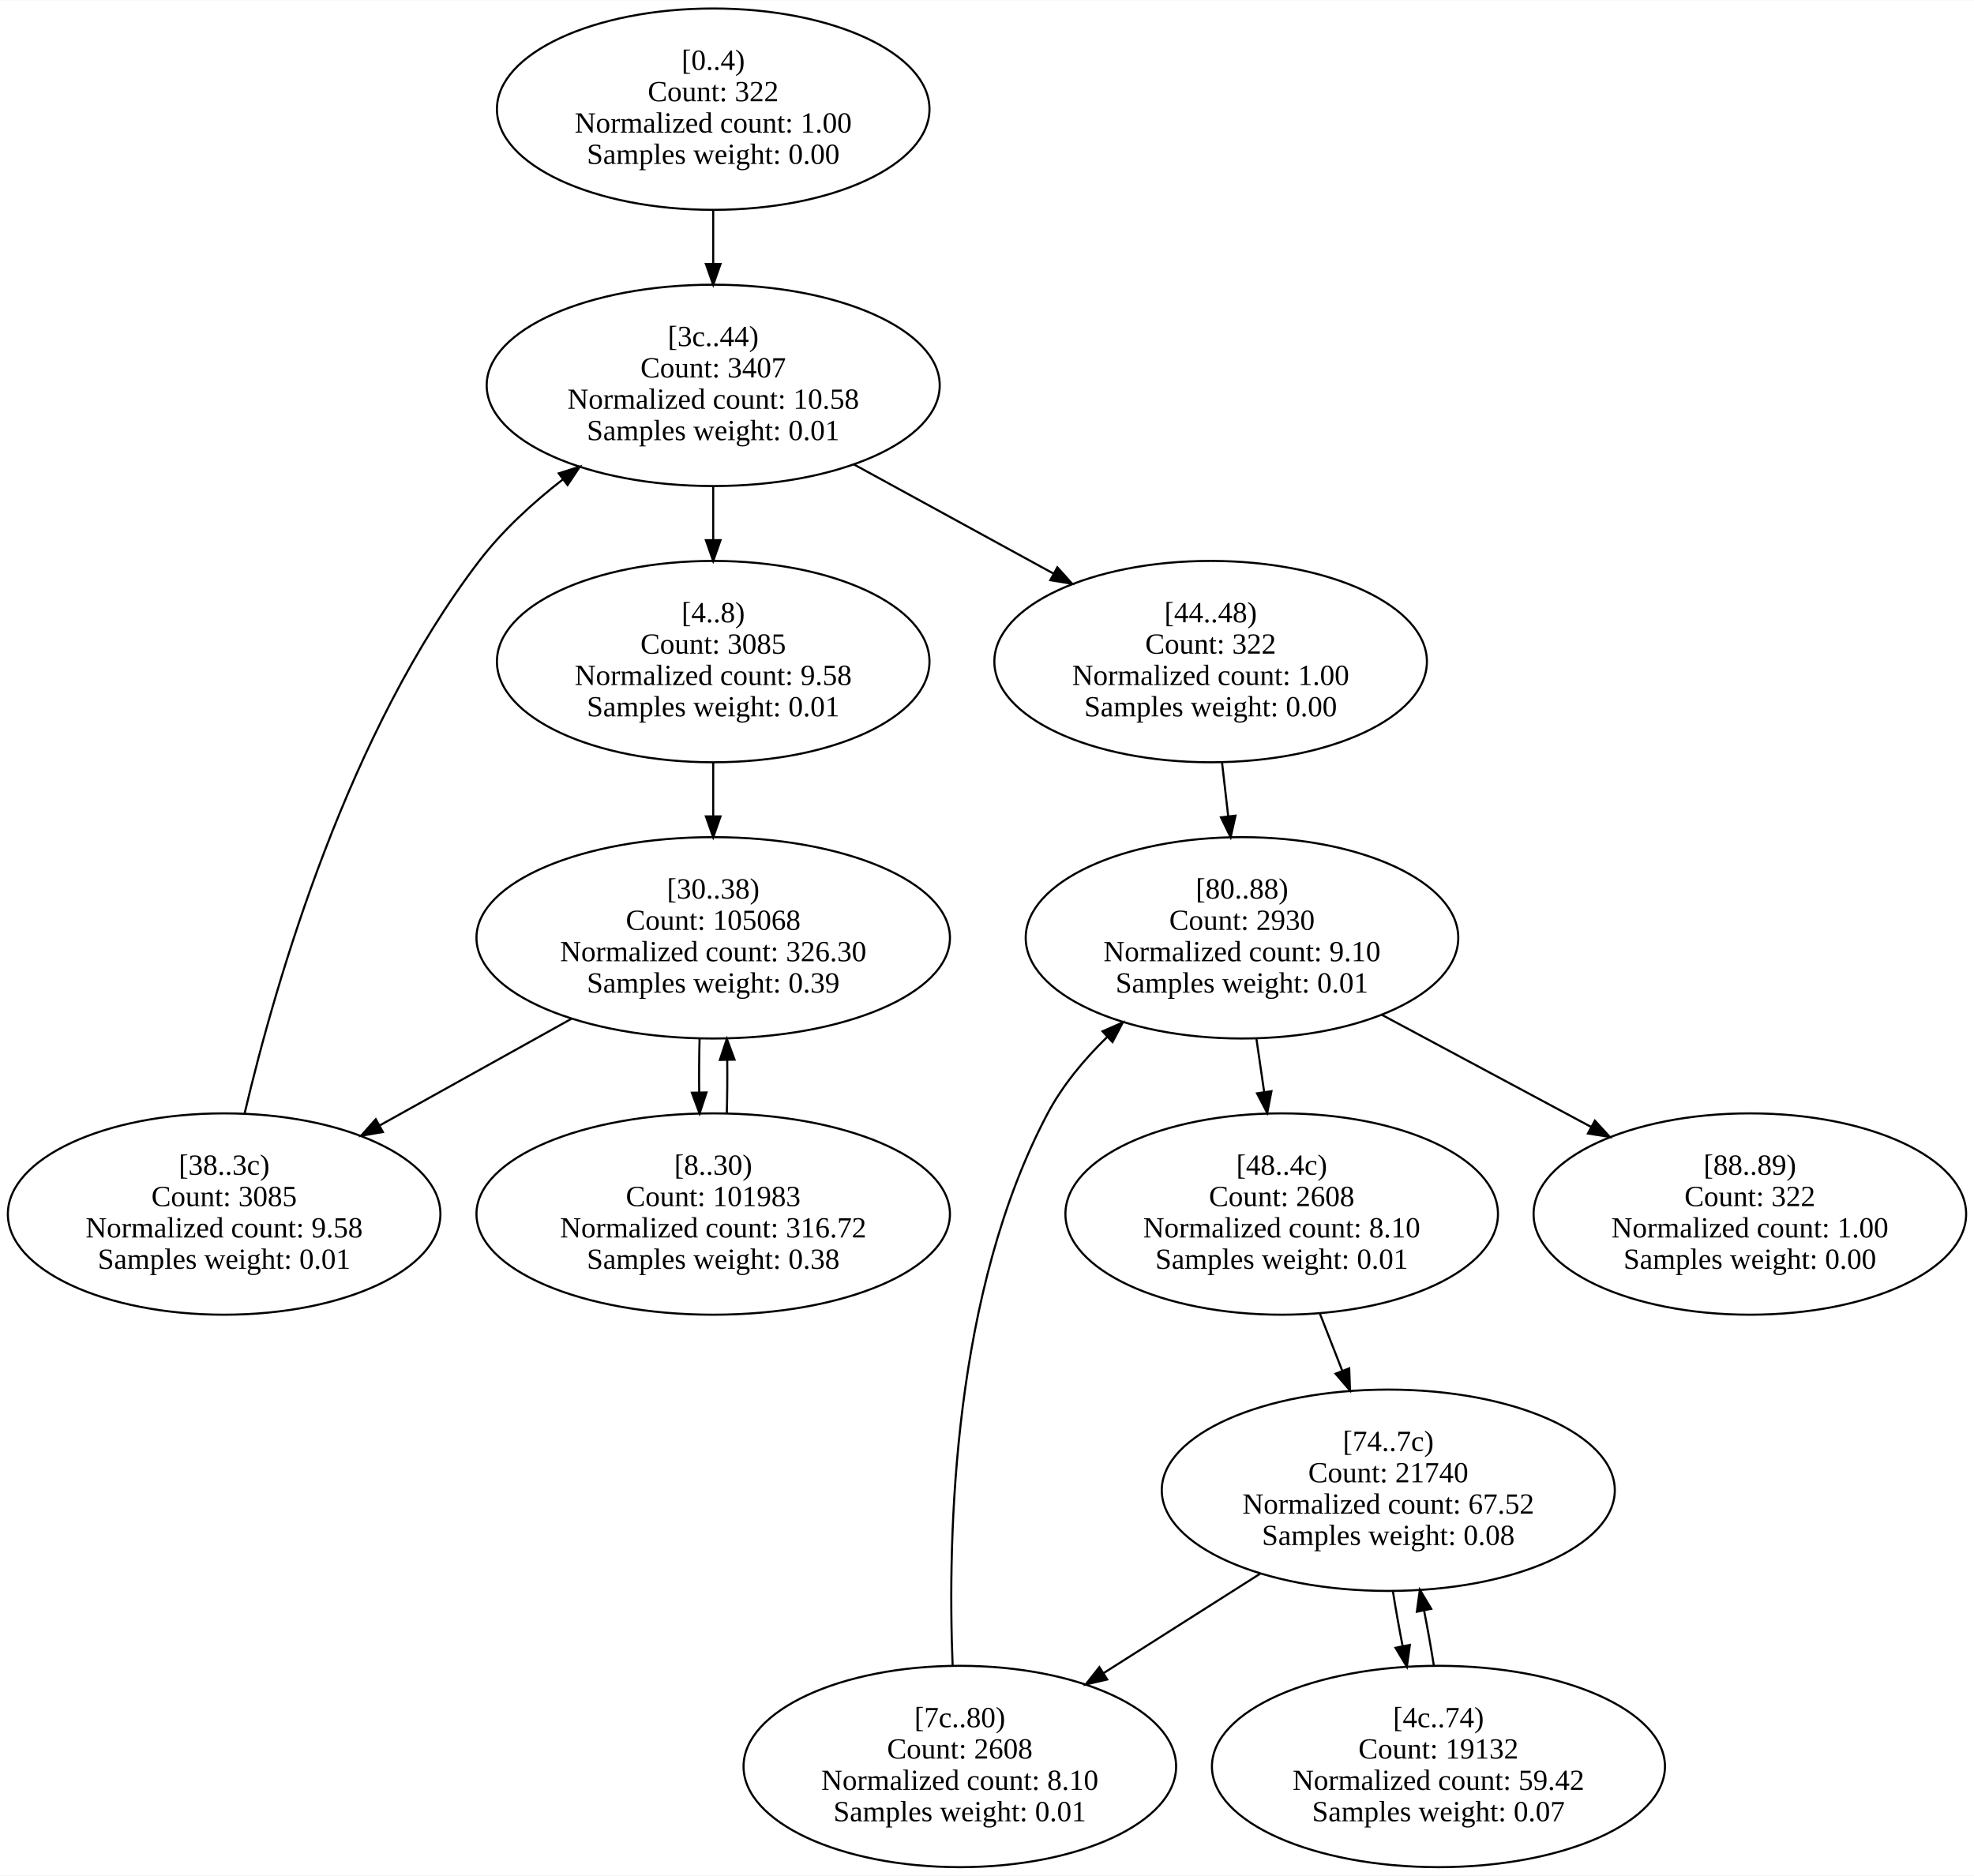
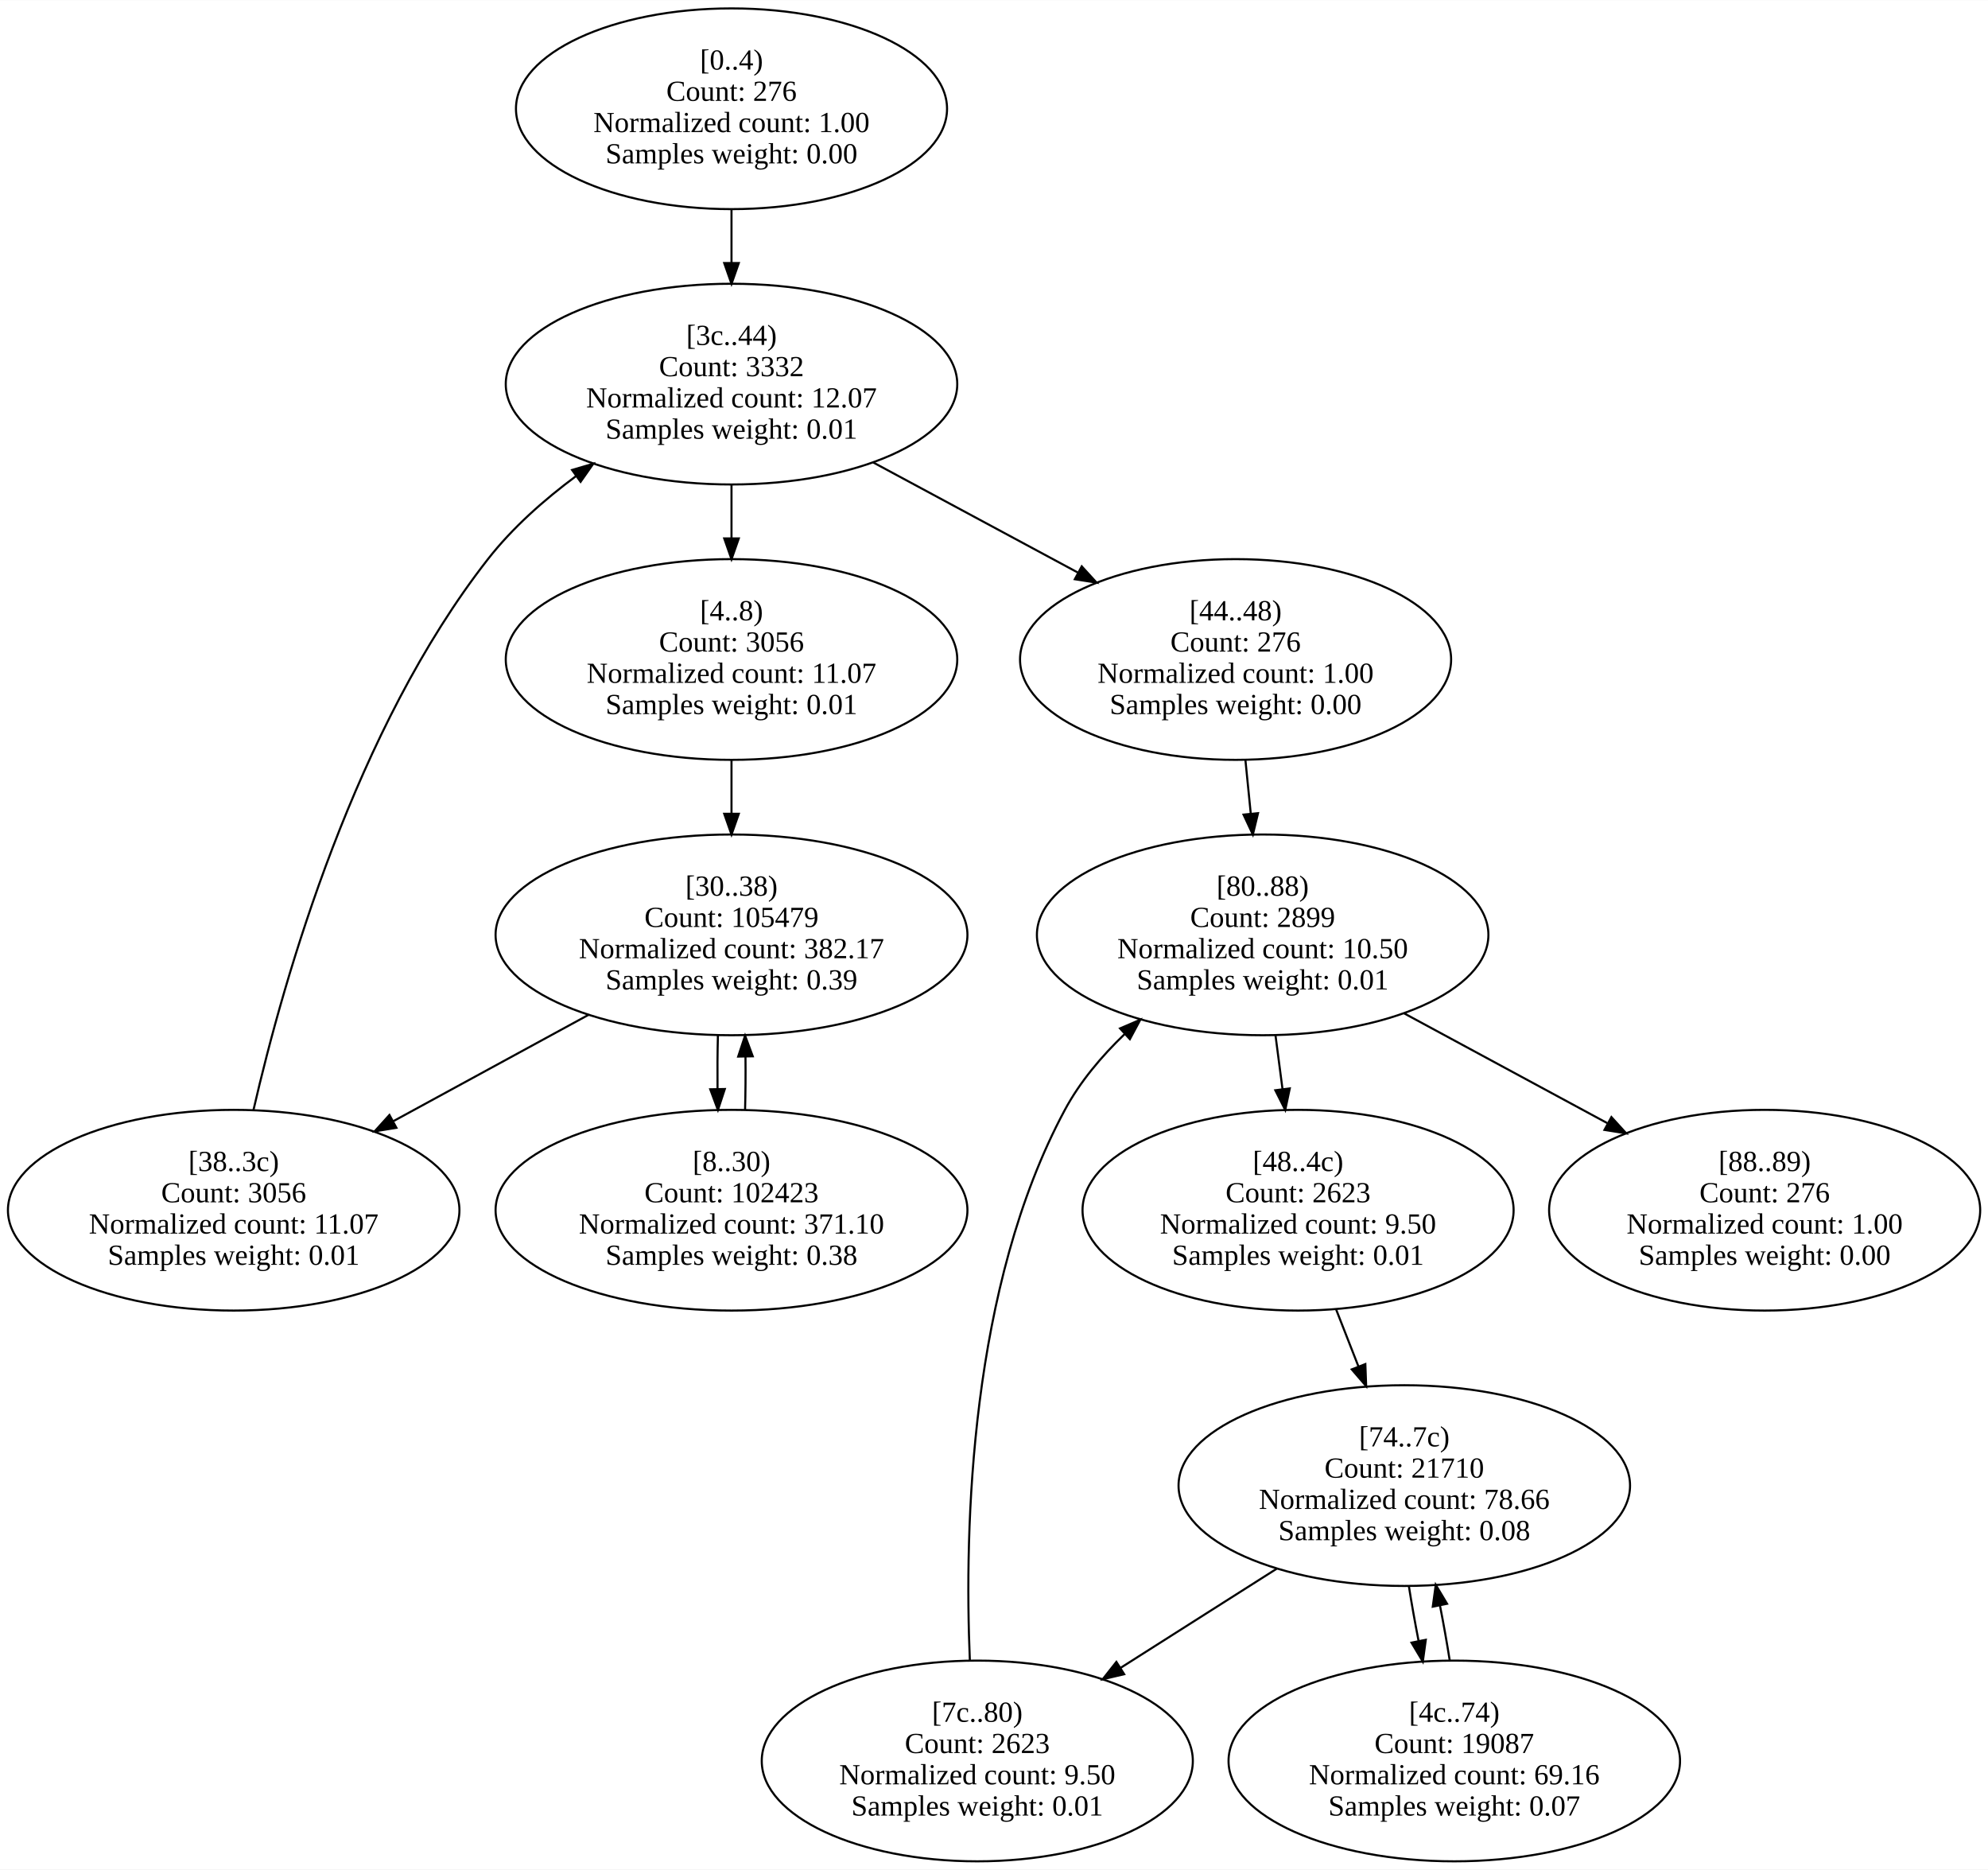
- <svg xmlns="http://www.w3.org/2000/svg" width="944pt" height="897pt" viewBox="0.00 0.00 944.48 897.17">
+ <svg xmlns="http://www.w3.org/2000/svg" width="954pt" height="897pt" viewBox="0.00 0.00 954.42 897.17">
  <g id="graph0" class="graph" transform="scale(1 1) rotate(0) translate(4 893.17)">
-     <polygon fill="white" stroke="transparent" points="-4,4 -4,-893.17 940.48,-893.17 940.48,4 -4,4" />
+     <polygon fill="white" stroke="transparent" points="-4,4 -4,-893.17 950.42,-893.17 950.42,4 -4,4" />
    <g id="node1" class="node">
-       <ellipse fill="none" stroke="black" cx="337.24" cy="-841.08" rx="103.48" ry="48.17" />
-       <text text-anchor="middle" x="337.24" y="-859.88" font-family="Times New Roman,serif" font-size="14.00">[0..4)</text>
-       <text text-anchor="middle" x="337.24" y="-844.88" font-family="Times New Roman,serif" font-size="14.00">Count: 322</text>
-       <text text-anchor="middle" x="337.24" y="-829.88" font-family="Times New Roman,serif" font-size="14.00">Normalized count: 1.00</text>
-       <text text-anchor="middle" x="337.24" y="-814.88" font-family="Times New Roman,serif" font-size="14.00">Samples weight: 0.00</text>
+       <ellipse fill="none" stroke="black" cx="347.19" cy="-841.08" rx="103.48" ry="48.17" />
+       <text text-anchor="middle" x="347.19" y="-859.88" font-family="Times New Roman,serif" font-size="14.00">[0..4)</text>
+       <text text-anchor="middle" x="347.19" y="-844.88" font-family="Times New Roman,serif" font-size="14.00">Count: 276</text>
+       <text text-anchor="middle" x="347.19" y="-829.88" font-family="Times New Roman,serif" font-size="14.00">Normalized count: 1.00</text>
+       <text text-anchor="middle" x="347.19" y="-814.88" font-family="Times New Roman,serif" font-size="14.00">Samples weight: 0.00</text>
    </g>
    <g id="node6" class="node">
-       <ellipse fill="none" stroke="black" cx="337.24" cy="-708.92" rx="108.38" ry="48.17" />
-       <text text-anchor="middle" x="337.24" y="-727.72" font-family="Times New Roman,serif" font-size="14.00">[3c..44)</text>
-       <text text-anchor="middle" x="337.24" y="-712.72" font-family="Times New Roman,serif" font-size="14.00">Count: 3407</text>
-       <text text-anchor="middle" x="337.24" y="-697.72" font-family="Times New Roman,serif" font-size="14.00">Normalized count: 10.58</text>
-       <text text-anchor="middle" x="337.24" y="-682.72" font-family="Times New Roman,serif" font-size="14.00">Samples weight: 0.01</text>
+       <ellipse fill="none" stroke="black" cx="347.19" cy="-708.92" rx="108.38" ry="48.17" />
+       <text text-anchor="middle" x="347.19" y="-727.72" font-family="Times New Roman,serif" font-size="14.00">[3c..44)</text>
+       <text text-anchor="middle" x="347.19" y="-712.72" font-family="Times New Roman,serif" font-size="14.00">Count: 3332</text>
+       <text text-anchor="middle" x="347.19" y="-697.72" font-family="Times New Roman,serif" font-size="14.00">Normalized count: 12.07</text>
+       <text text-anchor="middle" x="347.19" y="-682.72" font-family="Times New Roman,serif" font-size="14.00">Samples weight: 0.01</text>
    </g>
    <g id="edge1" class="edge">
-       <path fill="none" stroke="black" d="M337.24,-792.72C337.24,-784.45 337.24,-775.77 337.24,-767.27" />
-       <polygon fill="black" stroke="black" points="340.74,-767.02 337.24,-757.02 333.74,-767.02 340.74,-767.02" />
+       <path fill="none" stroke="black" d="M347.19,-792.72C347.19,-784.45 347.19,-775.77 347.19,-767.27" />
+       <polygon fill="black" stroke="black" points="350.69,-767.02 347.19,-757.02 343.69,-767.02 350.69,-767.02" />
    </g>
    <g id="node2" class="node">
-       <ellipse fill="none" stroke="black" cx="337.24" cy="-576.75" rx="103.48" ry="48.17" />
-       <text text-anchor="middle" x="337.24" y="-595.55" font-family="Times New Roman,serif" font-size="14.00">[4..8)</text>
-       <text text-anchor="middle" x="337.24" y="-580.55" font-family="Times New Roman,serif" font-size="14.00">Count: 3085</text>
-       <text text-anchor="middle" x="337.24" y="-565.55" font-family="Times New Roman,serif" font-size="14.00">Normalized count: 9.58</text>
-       <text text-anchor="middle" x="337.24" y="-550.55" font-family="Times New Roman,serif" font-size="14.00">Samples weight: 0.01</text>
+       <ellipse fill="none" stroke="black" cx="347.19" cy="-576.75" rx="108.38" ry="48.17" />
+       <text text-anchor="middle" x="347.19" y="-595.55" font-family="Times New Roman,serif" font-size="14.00">[4..8)</text>
+       <text text-anchor="middle" x="347.19" y="-580.55" font-family="Times New Roman,serif" font-size="14.00">Count: 3056</text>
+       <text text-anchor="middle" x="347.19" y="-565.55" font-family="Times New Roman,serif" font-size="14.00">Normalized count: 11.07</text>
+       <text text-anchor="middle" x="347.19" y="-550.55" font-family="Times New Roman,serif" font-size="14.00">Samples weight: 0.01</text>
    </g>
    <g id="node4" class="node">
-       <ellipse fill="none" stroke="black" cx="337.24" cy="-444.58" rx="113.27" ry="48.17" />
-       <text text-anchor="middle" x="337.24" y="-463.38" font-family="Times New Roman,serif" font-size="14.00">[30..38)</text>
-       <text text-anchor="middle" x="337.24" y="-448.38" font-family="Times New Roman,serif" font-size="14.00">Count: 105068</text>
-       <text text-anchor="middle" x="337.24" y="-433.38" font-family="Times New Roman,serif" font-size="14.00">Normalized count: 326.30</text>
-       <text text-anchor="middle" x="337.24" y="-418.38" font-family="Times New Roman,serif" font-size="14.00">Samples weight: 0.39</text>
+       <ellipse fill="none" stroke="black" cx="347.19" cy="-444.58" rx="113.27" ry="48.17" />
+       <text text-anchor="middle" x="347.19" y="-463.38" font-family="Times New Roman,serif" font-size="14.00">[30..38)</text>
+       <text text-anchor="middle" x="347.19" y="-448.38" font-family="Times New Roman,serif" font-size="14.00">Count: 105479</text>
+       <text text-anchor="middle" x="347.19" y="-433.38" font-family="Times New Roman,serif" font-size="14.00">Normalized count: 382.17</text>
+       <text text-anchor="middle" x="347.19" y="-418.38" font-family="Times New Roman,serif" font-size="14.00">Samples weight: 0.39</text>
    </g>
    <g id="edge2" class="edge">
-       <path fill="none" stroke="black" d="M337.24,-528.39C337.24,-520.12 337.24,-511.44 337.24,-502.93" />
-       <polygon fill="black" stroke="black" points="340.74,-502.69 337.24,-492.69 333.74,-502.69 340.74,-502.69" />
+       <path fill="none" stroke="black" d="M347.19,-528.39C347.19,-520.12 347.19,-511.44 347.19,-502.93" />
+       <polygon fill="black" stroke="black" points="350.69,-502.69 347.19,-492.69 343.69,-502.69 350.69,-502.69" />
    </g>
    <g id="node3" class="node">
-       <ellipse fill="none" stroke="black" cx="337.24" cy="-312.42" rx="113.27" ry="48.17" />
-       <text text-anchor="middle" x="337.24" y="-331.22" font-family="Times New Roman,serif" font-size="14.00">[8..30)</text>
-       <text text-anchor="middle" x="337.24" y="-316.22" font-family="Times New Roman,serif" font-size="14.00">Count: 101983</text>
-       <text text-anchor="middle" x="337.24" y="-301.22" font-family="Times New Roman,serif" font-size="14.00">Normalized count: 316.72</text>
-       <text text-anchor="middle" x="337.24" y="-286.22" font-family="Times New Roman,serif" font-size="14.00">Samples weight: 0.38</text>
+       <ellipse fill="none" stroke="black" cx="347.19" cy="-312.42" rx="113.27" ry="48.17" />
+       <text text-anchor="middle" x="347.19" y="-331.22" font-family="Times New Roman,serif" font-size="14.00">[8..30)</text>
+       <text text-anchor="middle" x="347.19" y="-316.22" font-family="Times New Roman,serif" font-size="14.00">Count: 102423</text>
+       <text text-anchor="middle" x="347.19" y="-301.22" font-family="Times New Roman,serif" font-size="14.00">Normalized count: 371.10</text>
+       <text text-anchor="middle" x="347.19" y="-286.22" font-family="Times New Roman,serif" font-size="14.00">Samples weight: 0.38</text>
    </g>
    <g id="edge3" class="edge">
-       <path fill="none" stroke="black" d="M343.75,-360.52C343.97,-368.78 344.04,-377.46 343.95,-385.97" />
-       <polygon fill="black" stroke="black" points="340.44,-386.16 343.76,-396.22 347.44,-386.29 340.44,-386.16" />
+       <path fill="none" stroke="black" d="M353.7,-360.52C353.92,-368.78 353.99,-377.46 353.9,-385.97" />
+       <polygon fill="black" stroke="black" points="350.39,-386.16 353.71,-396.22 357.39,-386.29 350.39,-386.16" />
    </g>
    <g id="edge4" class="edge">
-       <path fill="none" stroke="black" d="M330.72,-396.22C330.5,-387.95 330.44,-379.27 330.53,-370.77" />
-       <polygon fill="black" stroke="black" points="334.03,-370.59 330.72,-360.52 327.04,-370.46 334.03,-370.59" />
+       <path fill="none" stroke="black" d="M340.66,-396.22C340.45,-387.95 340.39,-379.27 340.48,-370.77" />
+       <polygon fill="black" stroke="black" points="343.98,-370.59 340.67,-360.52 336.98,-370.46 343.98,-370.59" />
    </g>
    <g id="node5" class="node">
-       <ellipse fill="none" stroke="black" cx="103.24" cy="-312.42" rx="103.48" ry="48.17" />
-       <text text-anchor="middle" x="103.24" y="-331.22" font-family="Times New Roman,serif" font-size="14.00">[38..3c)</text>
-       <text text-anchor="middle" x="103.24" y="-316.22" font-family="Times New Roman,serif" font-size="14.00">Count: 3085</text>
-       <text text-anchor="middle" x="103.24" y="-301.22" font-family="Times New Roman,serif" font-size="14.00">Normalized count: 9.58</text>
-       <text text-anchor="middle" x="103.24" y="-286.22" font-family="Times New Roman,serif" font-size="14.00">Samples weight: 0.01</text>
+       <ellipse fill="none" stroke="black" cx="108.19" cy="-312.42" rx="108.38" ry="48.17" />
+       <text text-anchor="middle" x="108.19" y="-331.22" font-family="Times New Roman,serif" font-size="14.00">[38..3c)</text>
+       <text text-anchor="middle" x="108.19" y="-316.22" font-family="Times New Roman,serif" font-size="14.00">Count: 3056</text>
+       <text text-anchor="middle" x="108.19" y="-301.22" font-family="Times New Roman,serif" font-size="14.00">Normalized count: 11.07</text>
+       <text text-anchor="middle" x="108.19" y="-286.22" font-family="Times New Roman,serif" font-size="14.00">Samples weight: 0.01</text>
    </g>
    <g id="edge5" class="edge">
-       <path fill="none" stroke="black" d="M269.56,-405.93C240.81,-389.94 207.2,-371.25 177.75,-354.86" />
-       <polygon fill="black" stroke="black" points="179.19,-351.66 168.75,-349.86 175.79,-357.78 179.19,-351.66" />
+       <path fill="none" stroke="black" d="M278.7,-406.28C249.32,-390.28 214.88,-371.52 184.67,-355.07" />
+       <polygon fill="black" stroke="black" points="186.31,-351.98 175.86,-350.27 182.97,-358.13 186.31,-351.98" />
    </g>
    <g id="edge6" class="edge">
-       <path fill="none" stroke="black" d="M113.02,-360.49C128.28,-425.25 162.71,-543.08 225.24,-624.83 236.35,-639.35 250.65,-652.54 265.29,-663.91" />
-       <polygon fill="black" stroke="black" points="263.34,-666.83 273.44,-670.04 267.55,-661.23 263.34,-666.83" />
+       <path fill="none" stroke="black" d="M117.66,-360.4C132.61,-425.32 166.72,-543.62 230.19,-624.83 241.94,-639.88 257.15,-653.36 272.68,-664.87" />
+       <polygon fill="black" stroke="black" points="270.65,-667.72 280.82,-670.7 274.73,-662.03 270.65,-667.72" />
    </g>
    <g id="edge7" class="edge">
-       <path fill="none" stroke="black" d="M337.24,-660.55C337.24,-652.29 337.24,-643.6 337.24,-635.1" />
-       <polygon fill="black" stroke="black" points="340.74,-634.86 337.24,-624.86 333.74,-634.86 340.74,-634.86" />
+       <path fill="none" stroke="black" d="M347.19,-660.55C347.19,-652.29 347.19,-643.6 347.19,-635.1" />
+       <polygon fill="black" stroke="black" points="350.69,-634.86 347.19,-624.86 343.69,-634.86 350.69,-634.86" />
    </g>
    <g id="node7" class="node">
-       <ellipse fill="none" stroke="black" cx="575.24" cy="-576.75" rx="103.48" ry="48.17" />
-       <text text-anchor="middle" x="575.24" y="-595.55" font-family="Times New Roman,serif" font-size="14.00">[44..48)</text>
-       <text text-anchor="middle" x="575.24" y="-580.55" font-family="Times New Roman,serif" font-size="14.00">Count: 322</text>
-       <text text-anchor="middle" x="575.24" y="-565.55" font-family="Times New Roman,serif" font-size="14.00">Normalized count: 1.00</text>
-       <text text-anchor="middle" x="575.24" y="-550.55" font-family="Times New Roman,serif" font-size="14.00">Samples weight: 0.00</text>
+       <ellipse fill="none" stroke="black" cx="589.19" cy="-576.75" rx="103.48" ry="48.17" />
+       <text text-anchor="middle" x="589.19" y="-595.55" font-family="Times New Roman,serif" font-size="14.00">[44..48)</text>
+       <text text-anchor="middle" x="589.19" y="-580.55" font-family="Times New Roman,serif" font-size="14.00">Count: 276</text>
+       <text text-anchor="middle" x="589.19" y="-565.55" font-family="Times New Roman,serif" font-size="14.00">Normalized count: 1.00</text>
+       <text text-anchor="middle" x="589.19" y="-550.55" font-family="Times New Roman,serif" font-size="14.00">Samples weight: 0.00</text>
    </g>
    <g id="edge8" class="edge">
-       <path fill="none" stroke="black" d="M404.48,-671.14C434.26,-654.85 469.41,-635.63 500.05,-618.87" />
-       <polygon fill="black" stroke="black" points="501.89,-621.86 508.98,-613.99 498.53,-615.71 501.89,-621.86" />
+       <path fill="none" stroke="black" d="M415.24,-671.31C445.78,-654.89 481.92,-635.45 513.33,-618.55" />
+       <polygon fill="black" stroke="black" points="515.33,-621.45 522.48,-613.63 512.01,-615.28 515.33,-621.45" />
    </g>
    <g id="node12" class="node">
-       <ellipse fill="none" stroke="black" cx="590.24" cy="-444.58" rx="103.48" ry="48.17" />
-       <text text-anchor="middle" x="590.24" y="-463.38" font-family="Times New Roman,serif" font-size="14.00">[80..88)</text>
-       <text text-anchor="middle" x="590.24" y="-448.38" font-family="Times New Roman,serif" font-size="14.00">Count: 2930</text>
-       <text text-anchor="middle" x="590.24" y="-433.38" font-family="Times New Roman,serif" font-size="14.00">Normalized count: 9.10</text>
-       <text text-anchor="middle" x="590.24" y="-418.38" font-family="Times New Roman,serif" font-size="14.00">Samples weight: 0.01</text>
+       <ellipse fill="none" stroke="black" cx="602.19" cy="-444.58" rx="108.38" ry="48.17" />
+       <text text-anchor="middle" x="602.19" y="-463.38" font-family="Times New Roman,serif" font-size="14.00">[80..88)</text>
+       <text text-anchor="middle" x="602.19" y="-448.38" font-family="Times New Roman,serif" font-size="14.00">Count: 2899</text>
+       <text text-anchor="middle" x="602.19" y="-433.38" font-family="Times New Roman,serif" font-size="14.00">Normalized count: 10.50</text>
+       <text text-anchor="middle" x="602.19" y="-418.38" font-family="Times New Roman,serif" font-size="14.00">Samples weight: 0.01</text>
    </g>
    <g id="edge9" class="edge">
-       <path fill="none" stroke="black" d="M580.7,-528.39C581.66,-520.03 582.67,-511.25 583.66,-502.65" />
-       <polygon fill="black" stroke="black" points="587.14,-503.03 584.81,-492.69 580.19,-502.22 587.14,-503.03" />
+       <path fill="none" stroke="black" d="M593.92,-528.39C594.75,-520.03 595.63,-511.25 596.49,-502.65" />
+       <polygon fill="black" stroke="black" points="599.97,-502.99 597.48,-492.69 593.01,-502.29 599.97,-502.99" />
    </g>
    <g id="node8" class="node">
-       <ellipse fill="none" stroke="black" cx="609.24" cy="-312.42" rx="103.48" ry="48.17" />
-       <text text-anchor="middle" x="609.24" y="-331.22" font-family="Times New Roman,serif" font-size="14.00">[48..4c)</text>
-       <text text-anchor="middle" x="609.24" y="-316.22" font-family="Times New Roman,serif" font-size="14.00">Count: 2608</text>
-       <text text-anchor="middle" x="609.24" y="-301.22" font-family="Times New Roman,serif" font-size="14.00">Normalized count: 8.10</text>
-       <text text-anchor="middle" x="609.24" y="-286.22" font-family="Times New Roman,serif" font-size="14.00">Samples weight: 0.01</text>
+       <ellipse fill="none" stroke="black" cx="619.19" cy="-312.42" rx="103.48" ry="48.17" />
+       <text text-anchor="middle" x="619.19" y="-331.22" font-family="Times New Roman,serif" font-size="14.00">[48..4c)</text>
+       <text text-anchor="middle" x="619.19" y="-316.22" font-family="Times New Roman,serif" font-size="14.00">Count: 2623</text>
+       <text text-anchor="middle" x="619.19" y="-301.22" font-family="Times New Roman,serif" font-size="14.00">Normalized count: 9.50</text>
+       <text text-anchor="middle" x="619.19" y="-286.22" font-family="Times New Roman,serif" font-size="14.00">Samples weight: 0.01</text>
    </g>
    <g id="node10" class="node">
-       <ellipse fill="none" stroke="black" cx="660.24" cy="-180.25" rx="108.38" ry="48.17" />
-       <text text-anchor="middle" x="660.24" y="-199.05" font-family="Times New Roman,serif" font-size="14.00">[74..7c)</text>
-       <text text-anchor="middle" x="660.24" y="-184.05" font-family="Times New Roman,serif" font-size="14.00">Count: 21740</text>
-       <text text-anchor="middle" x="660.24" y="-169.05" font-family="Times New Roman,serif" font-size="14.00">Normalized count: 67.52</text>
-       <text text-anchor="middle" x="660.24" y="-154.05" font-family="Times New Roman,serif" font-size="14.00">Samples weight: 0.08</text>
+       <ellipse fill="none" stroke="black" cx="670.19" cy="-180.25" rx="108.38" ry="48.17" />
+       <text text-anchor="middle" x="670.19" y="-199.05" font-family="Times New Roman,serif" font-size="14.00">[74..7c)</text>
+       <text text-anchor="middle" x="670.19" y="-184.05" font-family="Times New Roman,serif" font-size="14.00">Count: 21710</text>
+       <text text-anchor="middle" x="670.19" y="-169.05" font-family="Times New Roman,serif" font-size="14.00">Normalized count: 78.66</text>
+       <text text-anchor="middle" x="670.19" y="-154.05" font-family="Times New Roman,serif" font-size="14.00">Samples weight: 0.08</text>
    </g>
    <g id="edge10" class="edge">
-       <path fill="none" stroke="black" d="M627.51,-264.79C630.98,-255.91 634.66,-246.53 638.24,-237.39" />
-       <polygon fill="black" stroke="black" points="641.54,-238.57 641.93,-227.99 635.02,-236.02 641.54,-238.57" />
+       <path fill="none" stroke="black" d="M637.46,-264.79C640.93,-255.91 644.61,-246.53 648.19,-237.39" />
+       <polygon fill="black" stroke="black" points="651.49,-238.57 651.88,-227.99 644.97,-236.02 651.49,-238.57" />
    </g>
    <g id="node9" class="node">
-       <ellipse fill="none" stroke="black" cx="684.24" cy="-48.08" rx="108.38" ry="48.17" />
-       <text text-anchor="middle" x="684.24" y="-66.88" font-family="Times New Roman,serif" font-size="14.00">[4c..74)</text>
-       <text text-anchor="middle" x="684.24" y="-51.88" font-family="Times New Roman,serif" font-size="14.00">Count: 19132</text>
-       <text text-anchor="middle" x="684.24" y="-36.88" font-family="Times New Roman,serif" font-size="14.00">Normalized count: 59.42</text>
-       <text text-anchor="middle" x="684.24" y="-21.88" font-family="Times New Roman,serif" font-size="14.00">Samples weight: 0.07</text>
+       <ellipse fill="none" stroke="black" cx="694.19" cy="-48.08" rx="108.38" ry="48.17" />
+       <text text-anchor="middle" x="694.19" y="-66.88" font-family="Times New Roman,serif" font-size="14.00">[4c..74)</text>
+       <text text-anchor="middle" x="694.19" y="-51.88" font-family="Times New Roman,serif" font-size="14.00">Count: 19087</text>
+       <text text-anchor="middle" x="694.19" y="-36.88" font-family="Times New Roman,serif" font-size="14.00">Normalized count: 69.16</text>
+       <text text-anchor="middle" x="694.19" y="-21.88" font-family="Times New Roman,serif" font-size="14.00">Samples weight: 0.07</text>
    </g>
    <g id="edge11" class="edge">
-       <path fill="none" stroke="black" d="M682.06,-96.26C680.7,-104.86 679.09,-113.92 677.35,-122.77" />
-       <polygon fill="black" stroke="black" points="673.91,-122.13 675.34,-132.62 680.77,-123.53 673.91,-122.13" />
+       <path fill="none" stroke="black" d="M692.01,-96.26C690.65,-104.86 689.04,-113.92 687.3,-122.77" />
+       <polygon fill="black" stroke="black" points="683.86,-122.13 685.29,-132.62 690.72,-123.53 683.86,-122.13" />
    </g>
    <g id="edge12" class="edge">
-       <path fill="none" stroke="black" d="M662.45,-131.89C663.79,-123.42 665.37,-114.53 667.07,-105.83" />
-       <polygon fill="black" stroke="black" points="670.56,-106.25 669.13,-95.76 663.7,-104.86 670.56,-106.25" />
+       <path fill="none" stroke="black" d="M672.4,-131.89C673.74,-123.42 675.32,-114.53 677.02,-105.83" />
+       <polygon fill="black" stroke="black" points="680.51,-106.25 679.08,-95.76 673.65,-104.86 680.51,-106.25" />
    </g>
    <g id="node11" class="node">
-       <ellipse fill="none" stroke="black" cx="455.24" cy="-48.08" rx="103.48" ry="48.17" />
-       <text text-anchor="middle" x="455.24" y="-66.88" font-family="Times New Roman,serif" font-size="14.00">[7c..80)</text>
-       <text text-anchor="middle" x="455.24" y="-51.88" font-family="Times New Roman,serif" font-size="14.00">Count: 2608</text>
-       <text text-anchor="middle" x="455.24" y="-36.88" font-family="Times New Roman,serif" font-size="14.00">Normalized count: 8.10</text>
-       <text text-anchor="middle" x="455.24" y="-21.88" font-family="Times New Roman,serif" font-size="14.00">Samples weight: 0.01</text>
+       <ellipse fill="none" stroke="black" cx="465.19" cy="-48.08" rx="103.48" ry="48.17" />
+       <text text-anchor="middle" x="465.19" y="-66.88" font-family="Times New Roman,serif" font-size="14.00">[7c..80)</text>
+       <text text-anchor="middle" x="465.19" y="-51.88" font-family="Times New Roman,serif" font-size="14.00">Count: 2623</text>
+       <text text-anchor="middle" x="465.19" y="-36.88" font-family="Times New Roman,serif" font-size="14.00">Normalized count: 9.50</text>
+       <text text-anchor="middle" x="465.19" y="-21.88" font-family="Times New Roman,serif" font-size="14.00">Samples weight: 0.01</text>
    </g>
    <g id="edge13" class="edge">
-       <path fill="none" stroke="black" d="M599.01,-140.37C575.37,-125.36 548.21,-108.12 523.91,-92.69" />
-       <polygon fill="black" stroke="black" points="525.76,-89.72 515.45,-87.31 522.01,-95.63 525.76,-89.72" />
+       <path fill="none" stroke="black" d="M608.96,-140.37C585.32,-125.36 558.16,-108.12 533.86,-92.69" />
+       <polygon fill="black" stroke="black" points="535.71,-89.72 525.4,-87.31 531.96,-95.63 535.71,-89.72" />
    </g>
    <g id="edge14" class="edge">
-       <path fill="none" stroke="black" d="M451.8,-96.19C449.25,-159.97 452.17,-275.56 497.24,-360.5 504.4,-373.99 514.67,-386.36 525.8,-397.19" />
-       <polygon fill="black" stroke="black" points="523.51,-399.84 533.22,-404.09 528.28,-394.71 523.51,-399.84" />
+       <path fill="none" stroke="black" d="M461.62,-96.26C458.92,-160.12 461.67,-275.8 507.19,-360.5 514.42,-373.96 524.76,-386.25 535.98,-397.01" />
+       <polygon fill="black" stroke="black" points="533.72,-399.68 543.45,-403.85 538.44,-394.52 533.72,-399.68" />
    </g>
    <g id="edge15" class="edge">
-       <path fill="none" stroke="black" d="M597.1,-396.59C598.32,-388.22 599.61,-379.41 600.86,-370.78" />
-       <polygon fill="black" stroke="black" points="604.34,-371.18 602.32,-360.78 597.42,-370.17 604.34,-371.18" />
+       <path fill="none" stroke="black" d="M608.37,-396.22C609.46,-387.86 610.61,-379.08 611.73,-370.49" />
+       <polygon fill="black" stroke="black" points="615.21,-370.89 613.03,-360.52 608.27,-369.99 615.21,-370.89" />
    </g>
    <g id="node13" class="node">
-       <ellipse fill="none" stroke="black" cx="833.24" cy="-312.42" rx="103.48" ry="48.17" />
-       <text text-anchor="middle" x="833.24" y="-331.22" font-family="Times New Roman,serif" font-size="14.00">[88..89)</text>
-       <text text-anchor="middle" x="833.24" y="-316.22" font-family="Times New Roman,serif" font-size="14.00">Count: 322</text>
-       <text text-anchor="middle" x="833.24" y="-301.22" font-family="Times New Roman,serif" font-size="14.00">Normalized count: 1.00</text>
-       <text text-anchor="middle" x="833.24" y="-286.22" font-family="Times New Roman,serif" font-size="14.00">Samples weight: 0.00</text>
+       <ellipse fill="none" stroke="black" cx="843.19" cy="-312.42" rx="103.48" ry="48.17" />
+       <text text-anchor="middle" x="843.19" y="-331.22" font-family="Times New Roman,serif" font-size="14.00">[88..89)</text>
+       <text text-anchor="middle" x="843.19" y="-316.22" font-family="Times New Roman,serif" font-size="14.00">Count: 276</text>
+       <text text-anchor="middle" x="843.19" y="-301.22" font-family="Times New Roman,serif" font-size="14.00">Normalized count: 1.00</text>
+       <text text-anchor="middle" x="843.19" y="-286.22" font-family="Times New Roman,serif" font-size="14.00">Samples weight: 0.00</text>
    </g>
    <g id="edge16" class="edge">
-       <path fill="none" stroke="black" d="M656.96,-407.84C688.04,-391.19 725.17,-371.31 757.32,-354.08" />
-       <polygon fill="black" stroke="black" points="759.08,-357.11 766.24,-349.3 755.77,-350.94 759.08,-357.11" />
+       <path fill="none" stroke="black" d="M669.96,-406.98C700.37,-390.55 736.36,-371.11 767.64,-354.22" />
+       <polygon fill="black" stroke="black" points="769.62,-357.13 776.75,-349.3 766.29,-350.97 769.62,-357.13" />
    </g>
  </g>
</svg>
